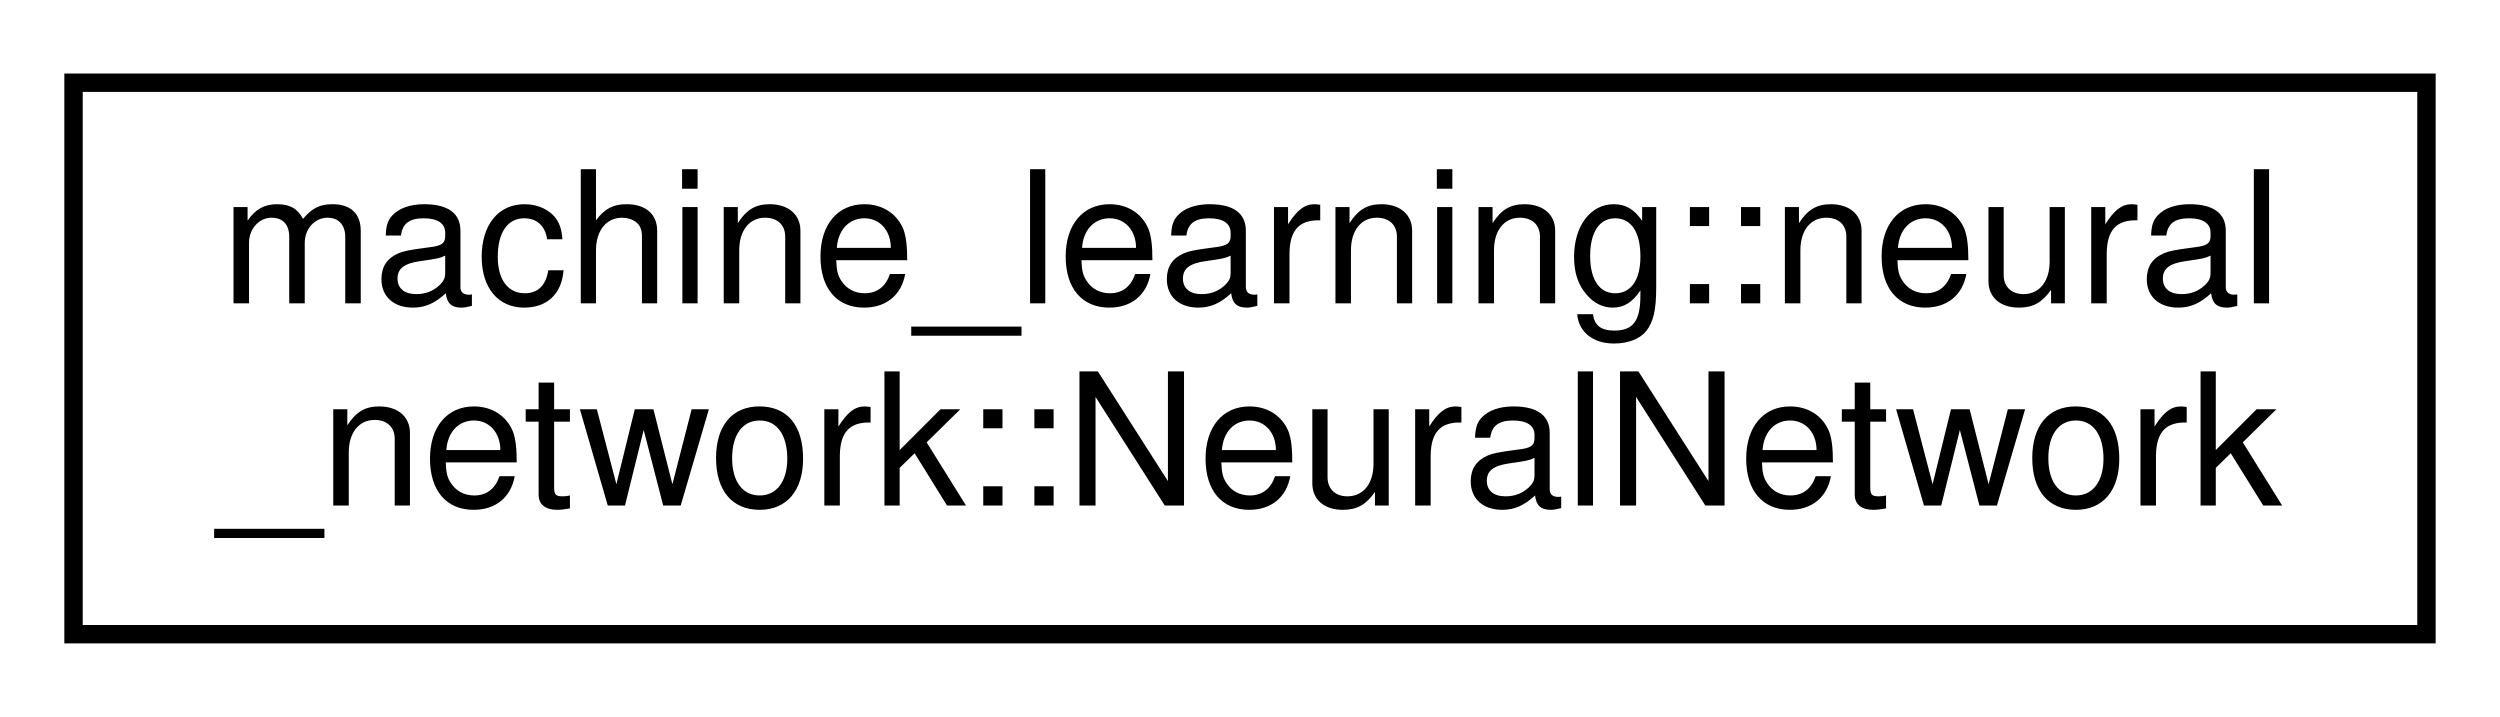
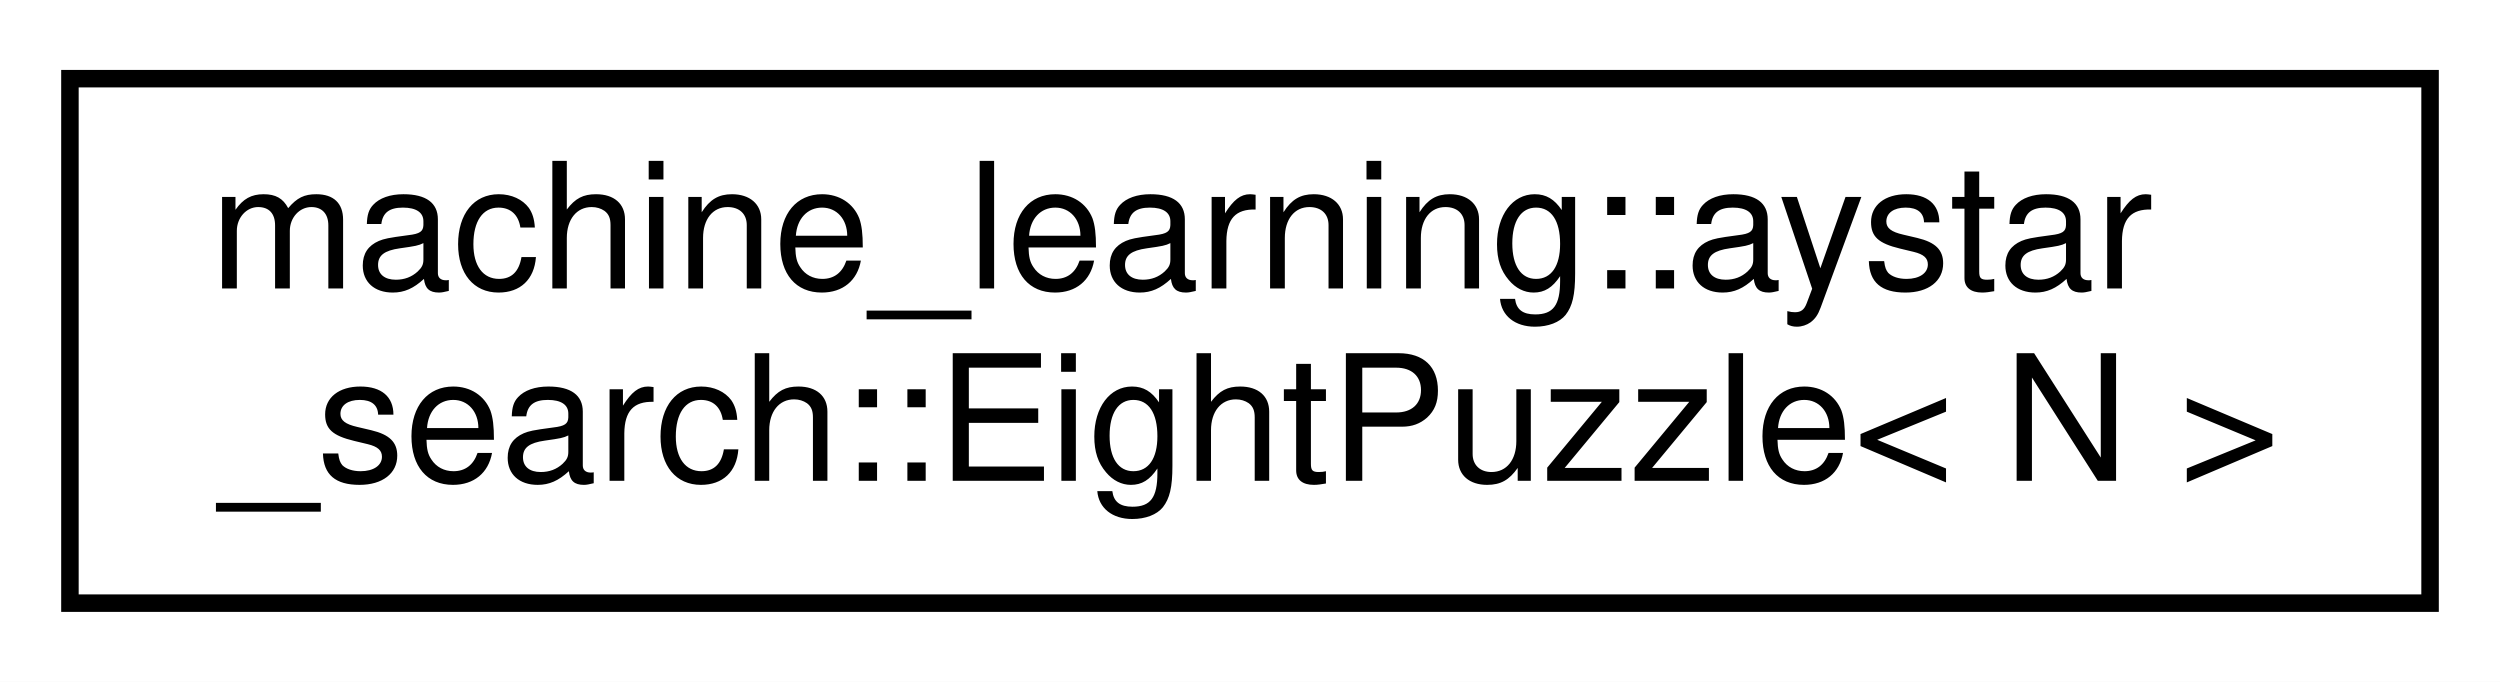
- <svg xmlns="http://www.w3.org/2000/svg" xmlns:xlink="http://www.w3.org/1999/xlink" width="136pt" height="39pt" viewBox="0.00 0.00 136.00 39.00">
+ <svg xmlns="http://www.w3.org/2000/svg" xmlns:xlink="http://www.w3.org/1999/xlink" width="143pt" height="39pt" viewBox="0.00 0.00 143.00 39.00">
  <g id="graph0" class="graph" transform="scale(1 1) rotate(0) translate(4 35)">
-     <polygon fill="white" stroke="transparent" points="-4,4 -4,-35 132,-35 132,4 -4,4" />
+     <polygon fill="white" stroke="transparent" points="-4,4 -4,-35 139,-35 139,4 -4,4" />
    <g id="node1" class="node">
      <g id="a_node1">
-         <a xlink:href="d4/df4/classmachine__learning_1_1neural__network_1_1_neural_network.html" target="_top" xlink:title=" ">
-           <polygon fill="white" stroke="black" points="0,-0.5 0,-30.5 128,-30.5 128,-0.5 0,-0.5" />
-           <text text-anchor="start" x="8" y="-18.5" font-family="Helvetica,sans-Serif" font-size="10.00">machine_learning::neural</text>
-           <text text-anchor="middle" x="64" y="-7.5" font-family="Helvetica,sans-Serif" font-size="10.00">_network::NeuralNetwork</text>
+         <a xlink:href="dd/d9c/classmachine__learning_1_1aystar__search_1_1_eight_puzzle.html" target="_top" xlink:title="A class defining EightPuzzle/15-Puzzle game.">
+           <polygon fill="white" stroke="black" points="0,-0.5 0,-30.5 135,-30.5 135,-0.5 0,-0.5" />
+           <text text-anchor="start" x="8" y="-18.5" font-family="Helvetica,sans-Serif" font-size="10.00">machine_learning::aystar</text>
+           <text text-anchor="middle" x="67.5" y="-7.5" font-family="Helvetica,sans-Serif" font-size="10.00">_search::EightPuzzle&lt; N &gt;</text>
        </a>
      </g>
    </g>
  </g>
</svg>
